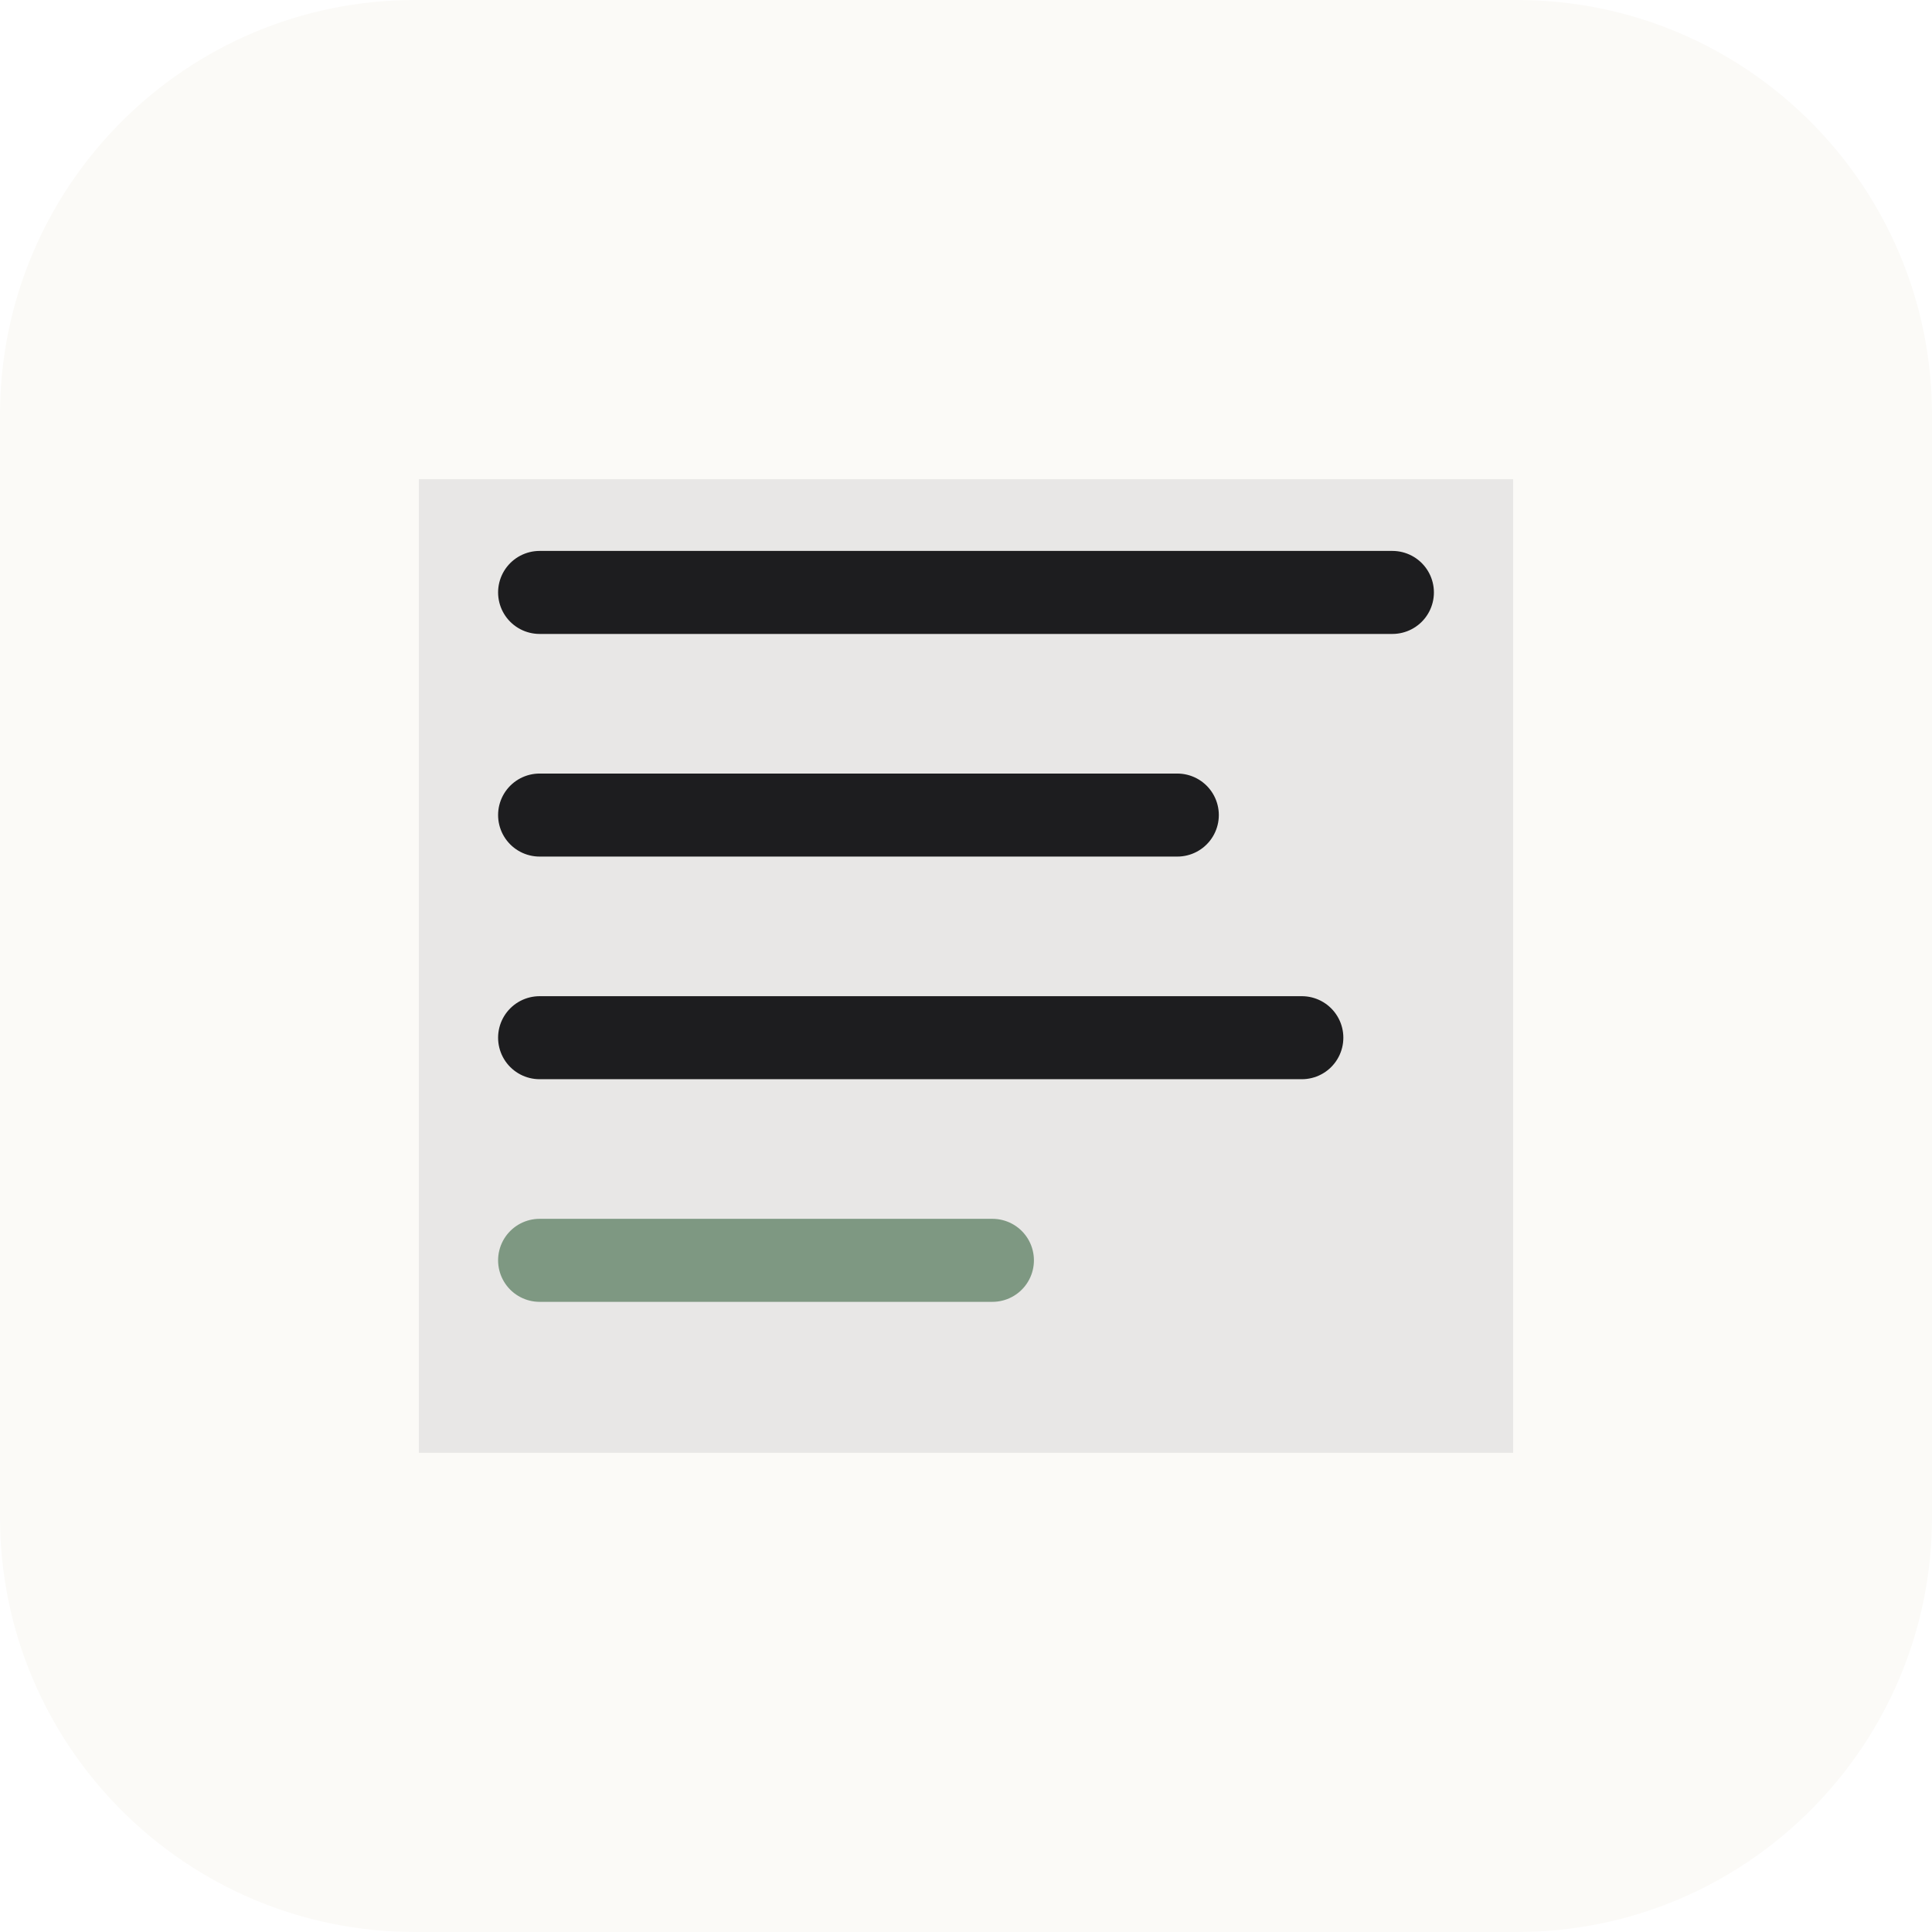
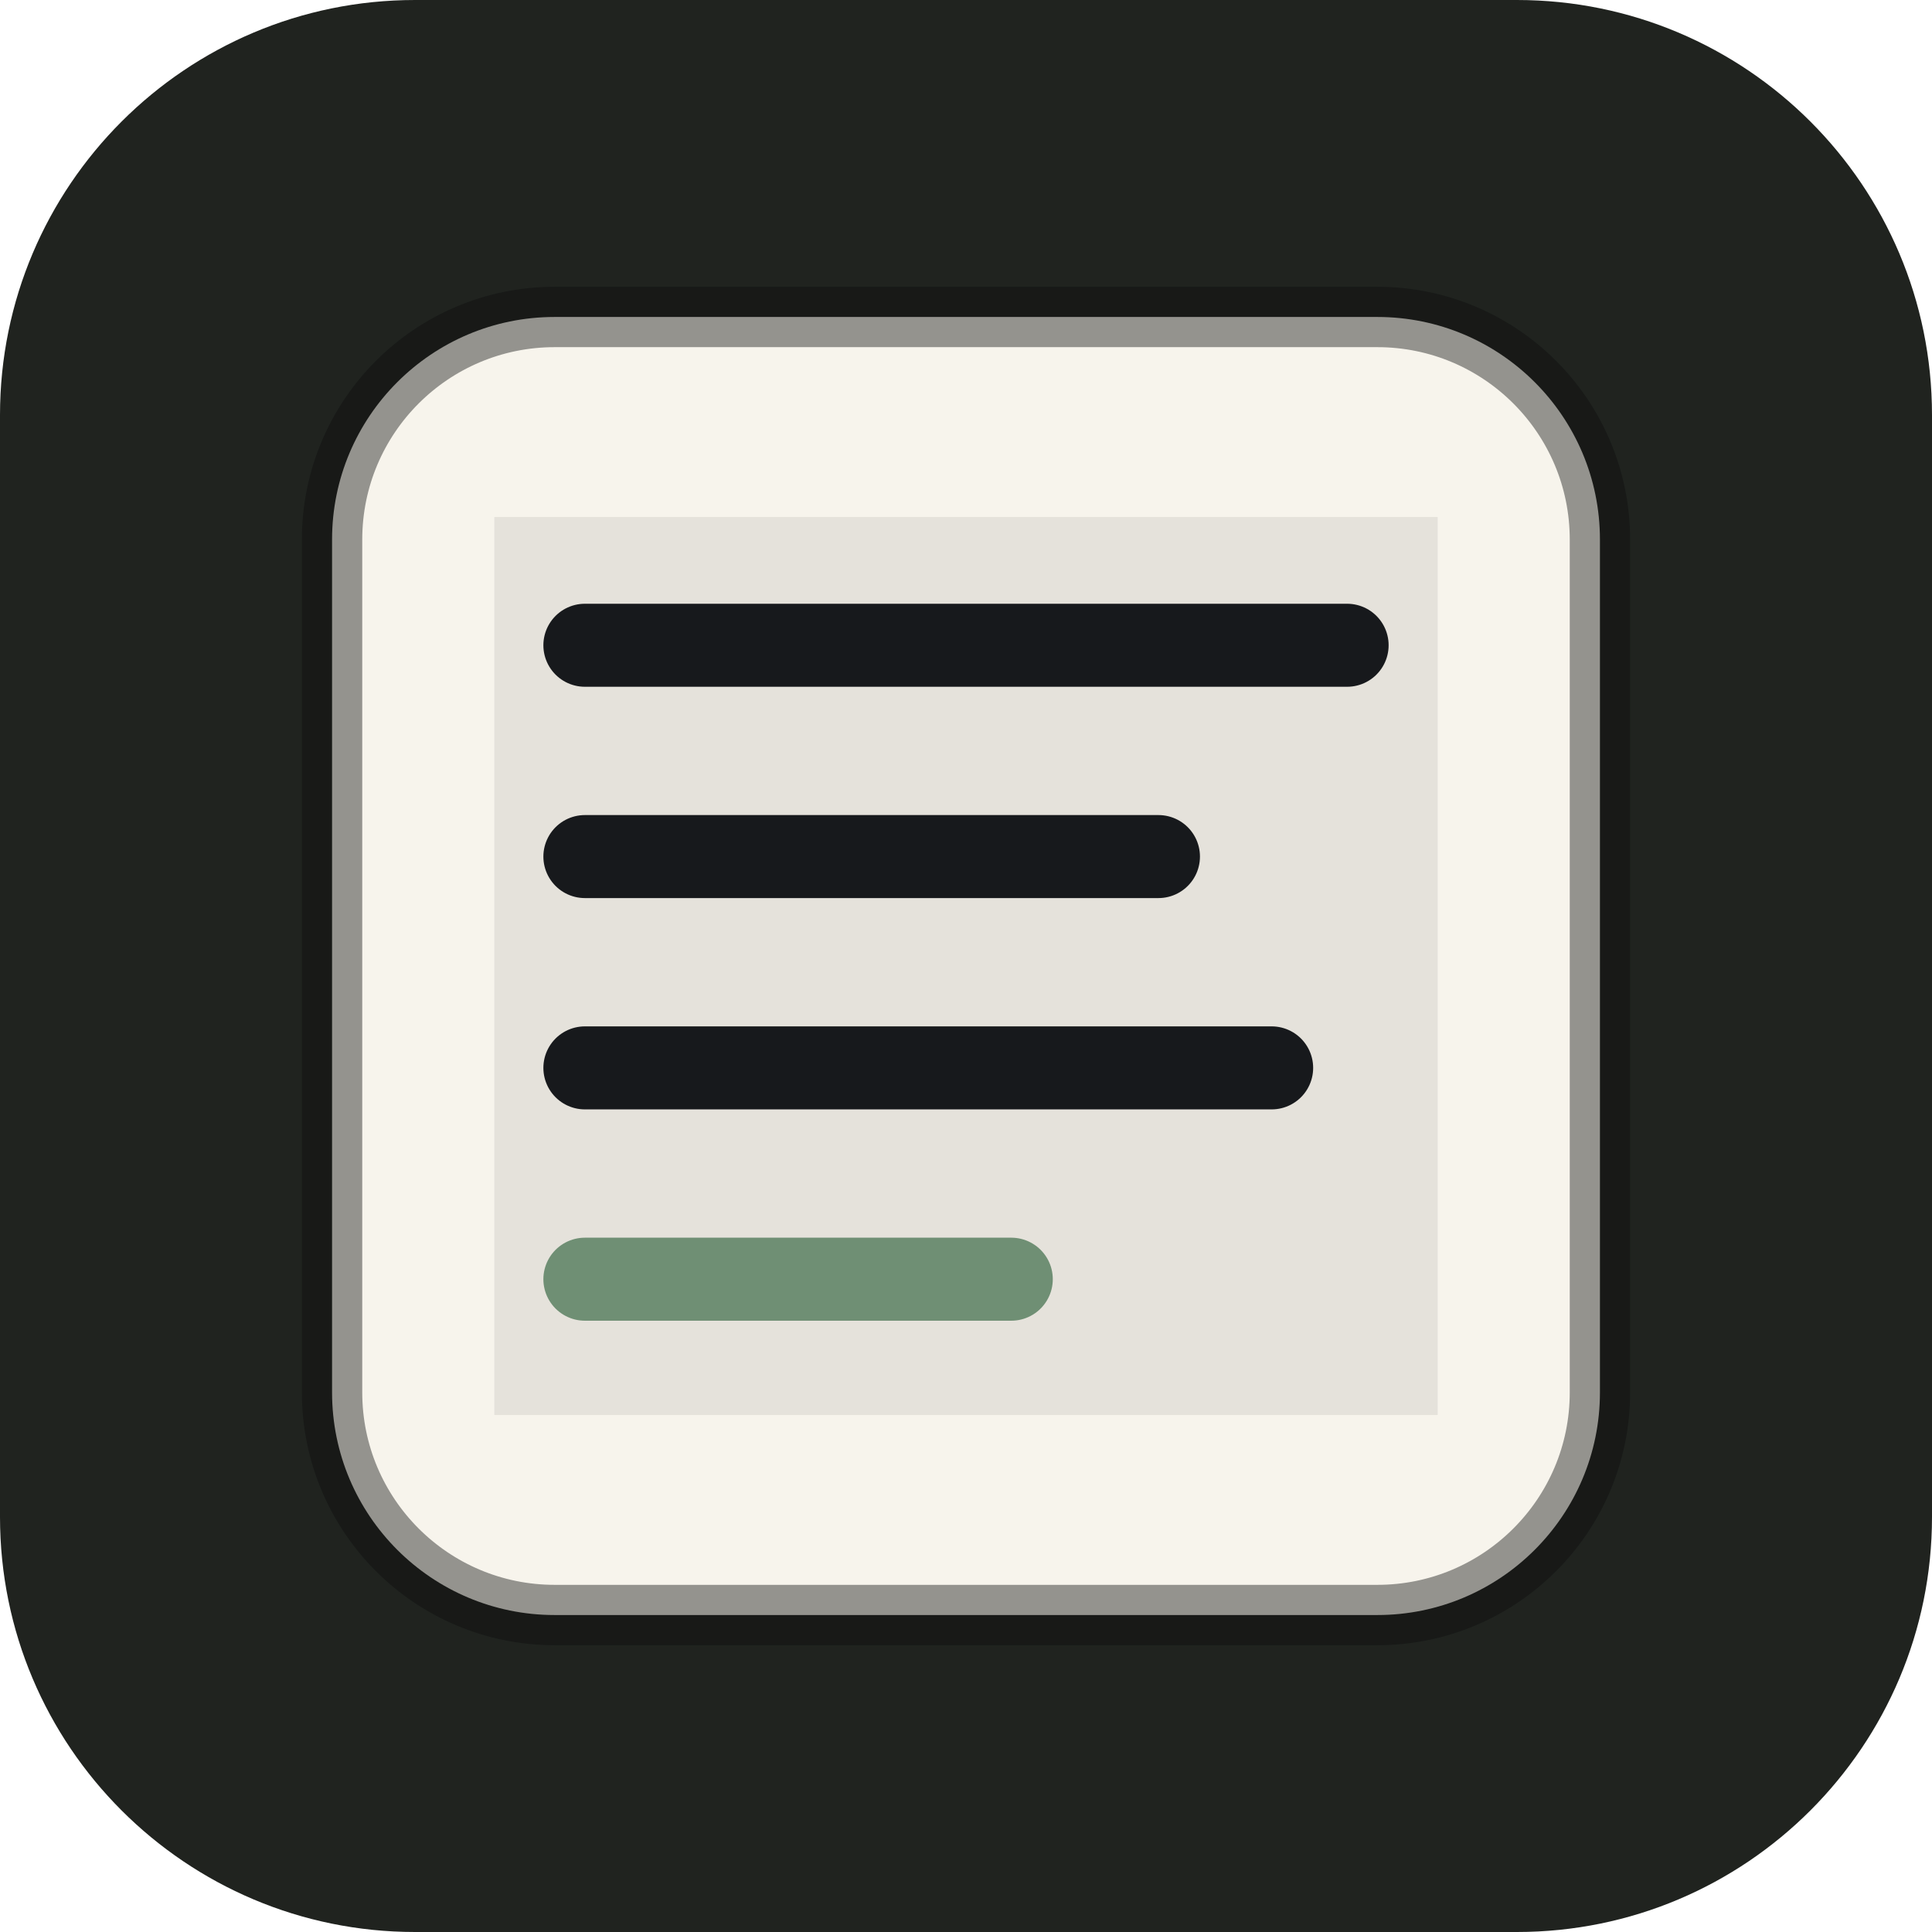
<svg xmlns="http://www.w3.org/2000/svg" width="1024" height="1024" viewBox="0 0 1024 1024">
-   <rect width="1024" height="1024" rx="220" fill="#FBFAF7" />
-   <path d="M222 254h580v516H222z" fill="#111216" opacity=".08" />
-   <path d="M286 314h452" stroke="#1D1D1F" stroke-width="44" stroke-linecap="round" />
-   <path d="M286 432h338" stroke="#1D1D1F" stroke-width="44" stroke-linecap="round" />
-   <path d="M286 550h404" stroke="#1D1D1F" stroke-width="44" stroke-linecap="round" />
-   <path d="M286 668h240" stroke="#7E9882" stroke-width="44" stroke-linecap="round" />
+   <rect width="1024" height="1024" rx="220" fill="#20231F" />
+   <rect x="176" y="168" width="672" height="688" rx="118" fill="#F7F4EC" />
+   <rect x="176" y="168" width="672" height="688" rx="118" fill="none" stroke="#0B0C0D" stroke-width="32" opacity=".42" />
+   <path d="M262 274h500v476H262z" fill="#111216" opacity=".08" />
+   <path d="M310 342h404" stroke="#17191C" stroke-width="44" stroke-linecap="round" />
+   <path d="M310 454h304" stroke="#17191C" stroke-width="44" stroke-linecap="round" />
+   <path d="M310 566h364" stroke="#17191C" stroke-width="44" stroke-linecap="round" />
+   <path d="M310 678h226" stroke="#6F8F74" stroke-width="44" stroke-linecap="round" />
</svg>
